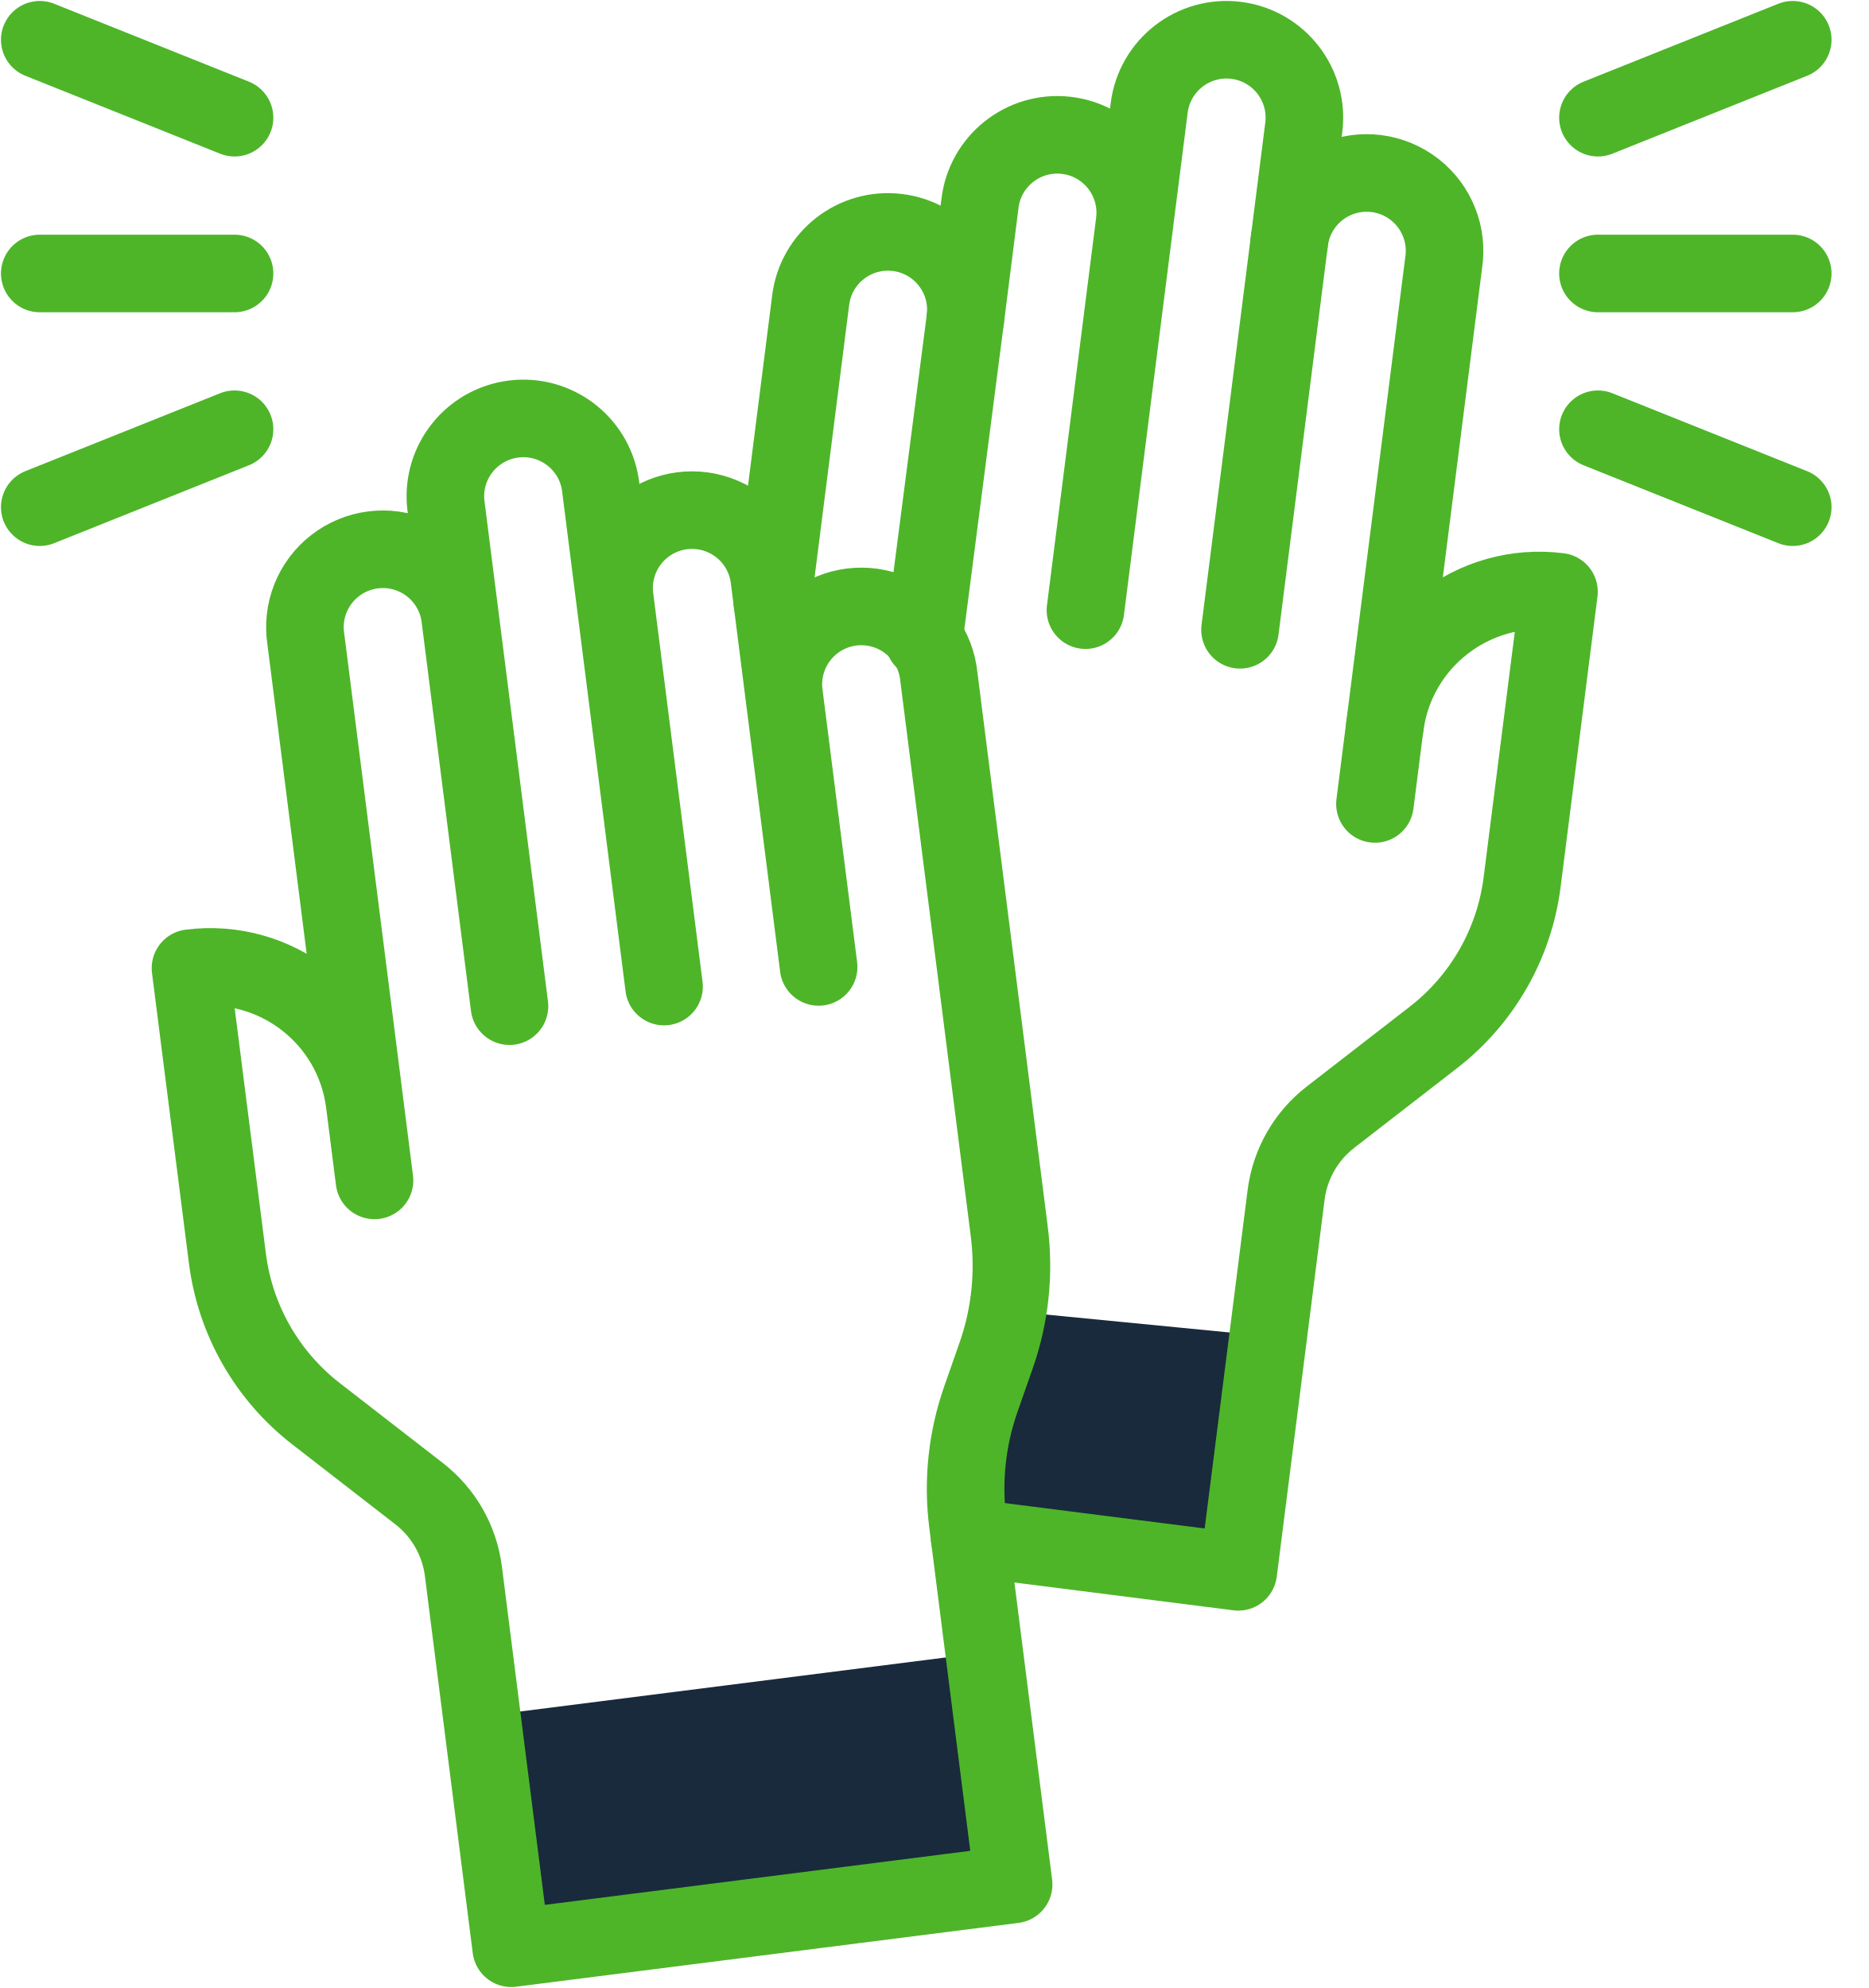
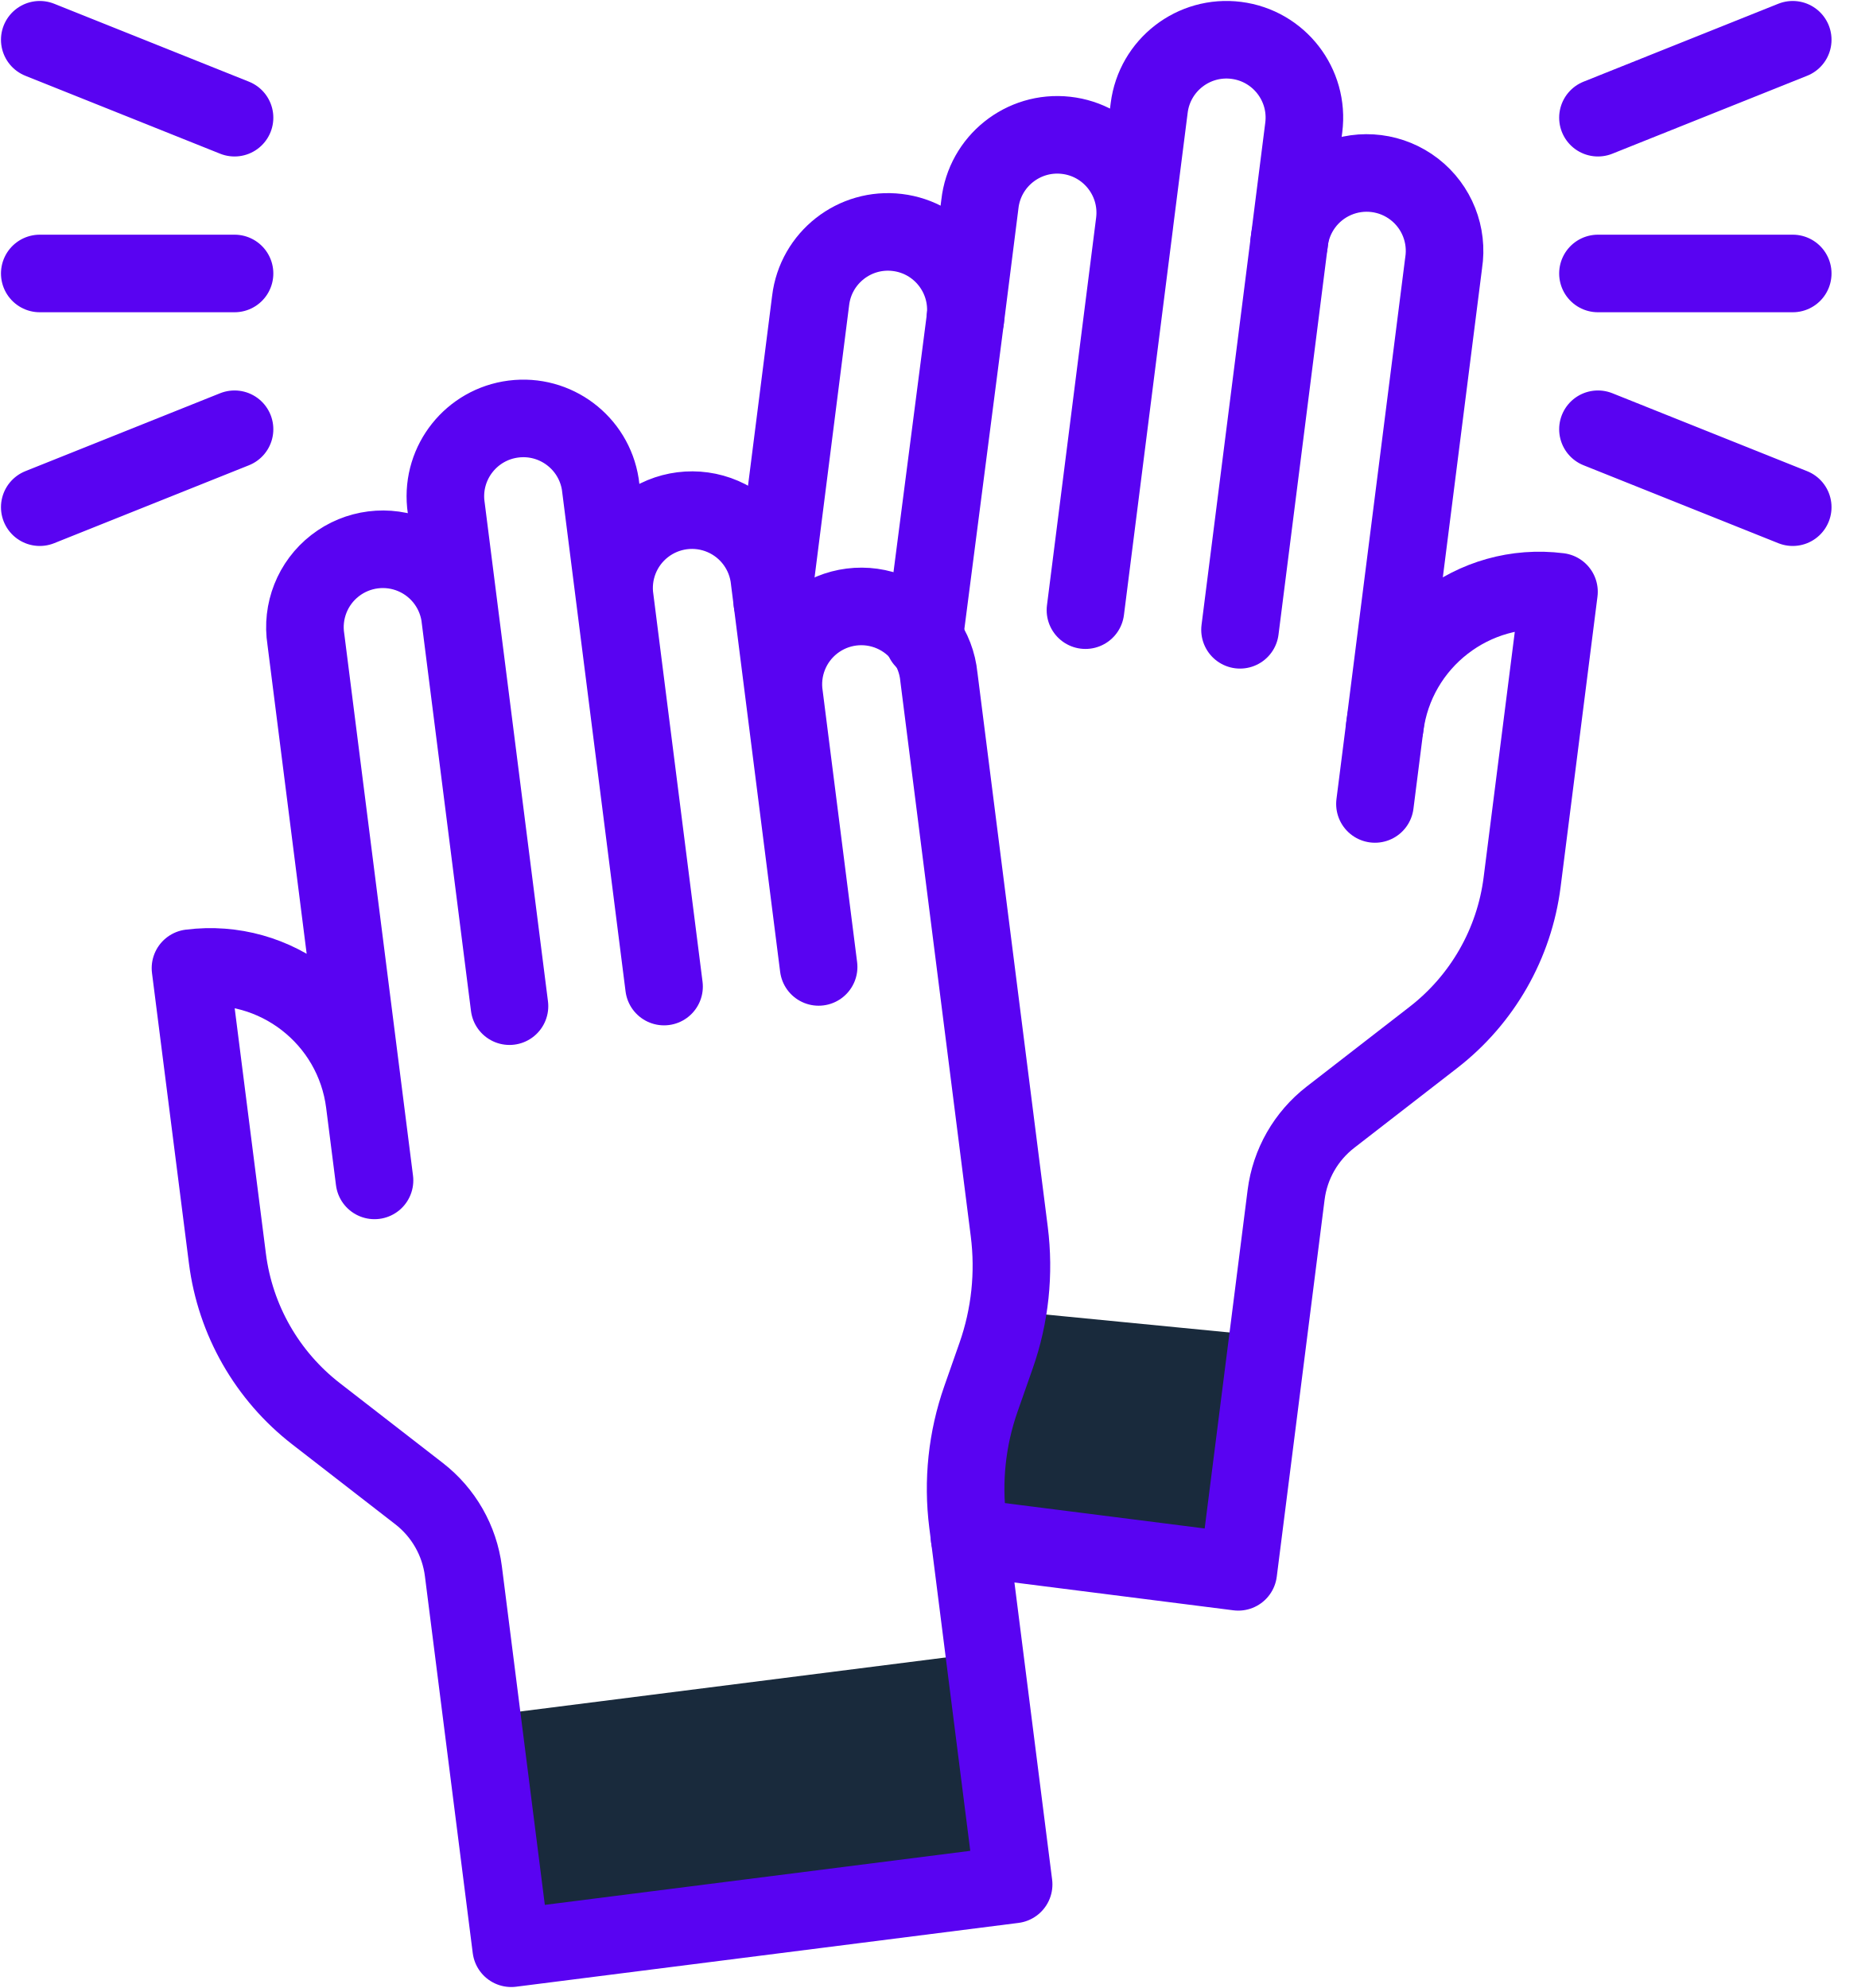
<svg xmlns="http://www.w3.org/2000/svg" width="47" height="50" fill="none">
  <path d="M25.05 34.095l-.383 1.09a6.76 6.76 0 00-.286 1.104l.001 2.385v.001l6.757.858.74-5.83.011-.095-6.55-.64c-.065.382-.162.76-.29 1.127zm-.302 7.469l-12.632 1.604.74 5.83 12.632-1.603-.74-5.83z" fill="#192a3c" />
-   <path d="M24.383 38.675l6.756.858.74-5.831.463-3.651c.098-.774.5-1.476 1.116-1.953l2.588-2.006a5.875 5.875 0 002.231-3.906l.927-7.303a3.918 3.918 0 00-4.38 3.393m-15.402-3.132l.963-7.587a1.959 1.959 0 013.89.47" stroke="#4EB529" stroke-width="1.951" stroke-miterlimit="10" stroke-linecap="round" stroke-linejoin="round" />
-   <path d="M32.416 6.121l.37-2.915a1.958 1.958 0 10-3.887-.494l-.363 2.854-.003.027a.22.22 0 01-.004.036l-1.233 9.717 1.237-9.753.003-.027a1.959 1.959 0 00-3.895-.431l-.366 2.893-.003.022-1.04 8.043" stroke="#4EB529" stroke-width="1.951" stroke-miterlimit="10" stroke-linecap="round" stroke-linejoin="round" />
-   <path d="M31.183 15.84l1.233-9.719a1.96 1.96 0 113.887.494l-1.48 11.661-.247 1.944M5.898 6.878H1m4.898 3.918L1 12.756M5.898 2.96L1 1m39.184 5.878h4.898m-4.898 3.918l4.898 1.96M40.184 2.96L45.082 1M9.418 29.688L7.692 16.081a1.96 1.96 0 113.887-.493l1.233 9.718-1.603-12.633a1.96 1.96 0 013.887-.494l1.603 12.634-1.233-9.718a1.96 1.96 0 113.887-.494l1.233 9.718-.863-6.802a1.96 1.96 0 113.887-.494l1.77 13.95a6.83 6.83 0 01-.33 3.12l-.383 1.092a6.829 6.829 0 00-.33 3.12l1.153 9.09L12.856 49l-1.203-9.482a2.939 2.939 0 00-1.116-1.953L7.95 35.559a5.877 5.877 0 01-2.231-3.906L4.79 24.35a3.918 3.918 0 014.38 3.394l.247 1.944z" stroke="#4EB529" stroke-width="1.951" stroke-miterlimit="10" stroke-linecap="round" stroke-linejoin="round" />
+   <path d="M24.383 38.675l6.756.858.74-5.831.463-3.651c.098-.774.5-1.476 1.116-1.953l2.588-2.006a5.875 5.875 0 002.231-3.906l.927-7.303a3.918 3.918 0 00-4.38 3.393m-15.402-3.132l.963-7.587a1.959 1.959 0 013.89.47" stroke="#5903f2" stroke-width="1.951" stroke-miterlimit="10" stroke-linecap="round" stroke-linejoin="round" />
+   <path d="M32.416 6.121l.37-2.915a1.958 1.958 0 10-3.887-.494l-.363 2.854-.003.027a.22.22 0 01-.004.036l-1.233 9.717 1.237-9.753.003-.027a1.959 1.959 0 00-3.895-.431l-.366 2.893-.003.022-1.04 8.043" stroke="#5903f2" stroke-width="1.951" stroke-miterlimit="10" stroke-linecap="round" stroke-linejoin="round" />
+   <path d="M31.183 15.84l1.233-9.719a1.96 1.96 0 113.887.494l-1.48 11.661-.247 1.944M5.898 6.878H1m4.898 3.918L1 12.756M5.898 2.96L1 1m39.184 5.878h4.898m-4.898 3.918l4.898 1.96M40.184 2.96L45.082 1M9.418 29.688L7.692 16.081a1.96 1.96 0 113.887-.493l1.233 9.718-1.603-12.633a1.96 1.96 0 013.887-.494l1.603 12.634-1.233-9.718a1.96 1.96 0 113.887-.494l1.233 9.718-.863-6.802a1.96 1.96 0 113.887-.494l1.77 13.95a6.83 6.83 0 01-.33 3.12l-.383 1.092a6.829 6.829 0 00-.33 3.12l1.153 9.09L12.856 49l-1.203-9.482a2.939 2.939 0 00-1.116-1.953L7.95 35.559a5.877 5.877 0 01-2.231-3.906L4.79 24.35a3.918 3.918 0 014.38 3.394l.247 1.944z" stroke="#5903f2" stroke-width="1.951" stroke-miterlimit="10" stroke-linecap="round" stroke-linejoin="round" />
</svg>
